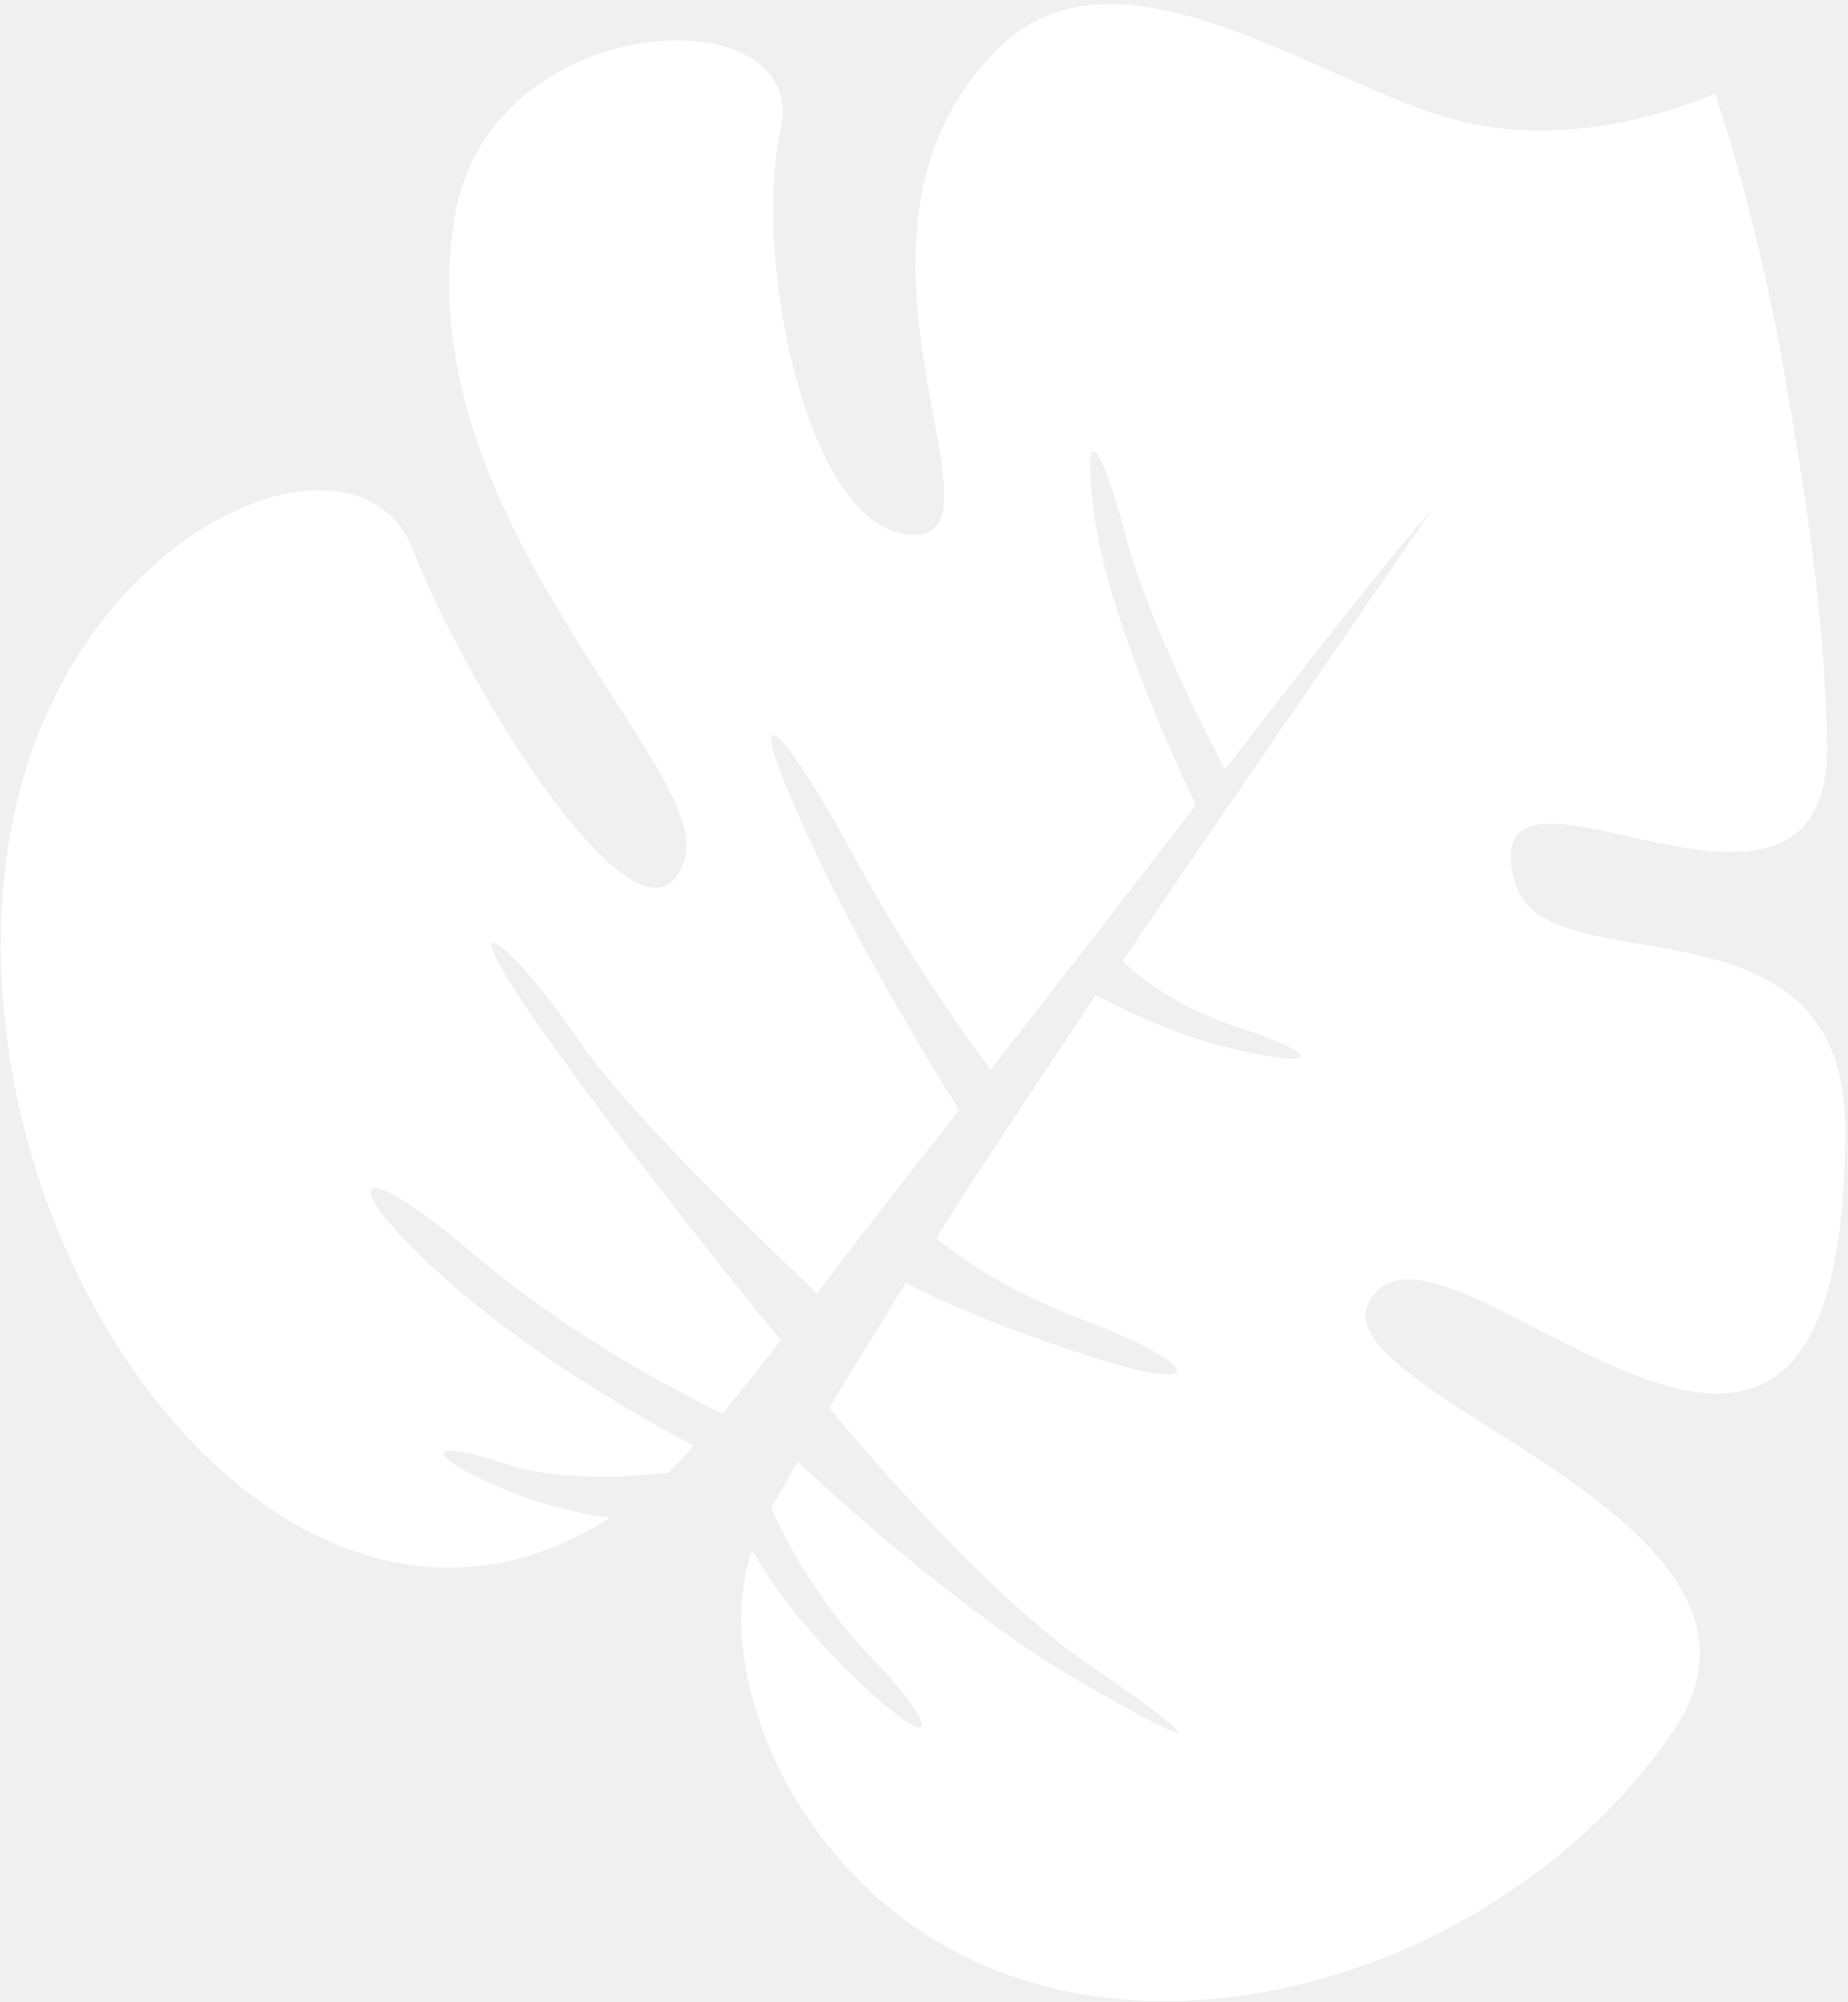
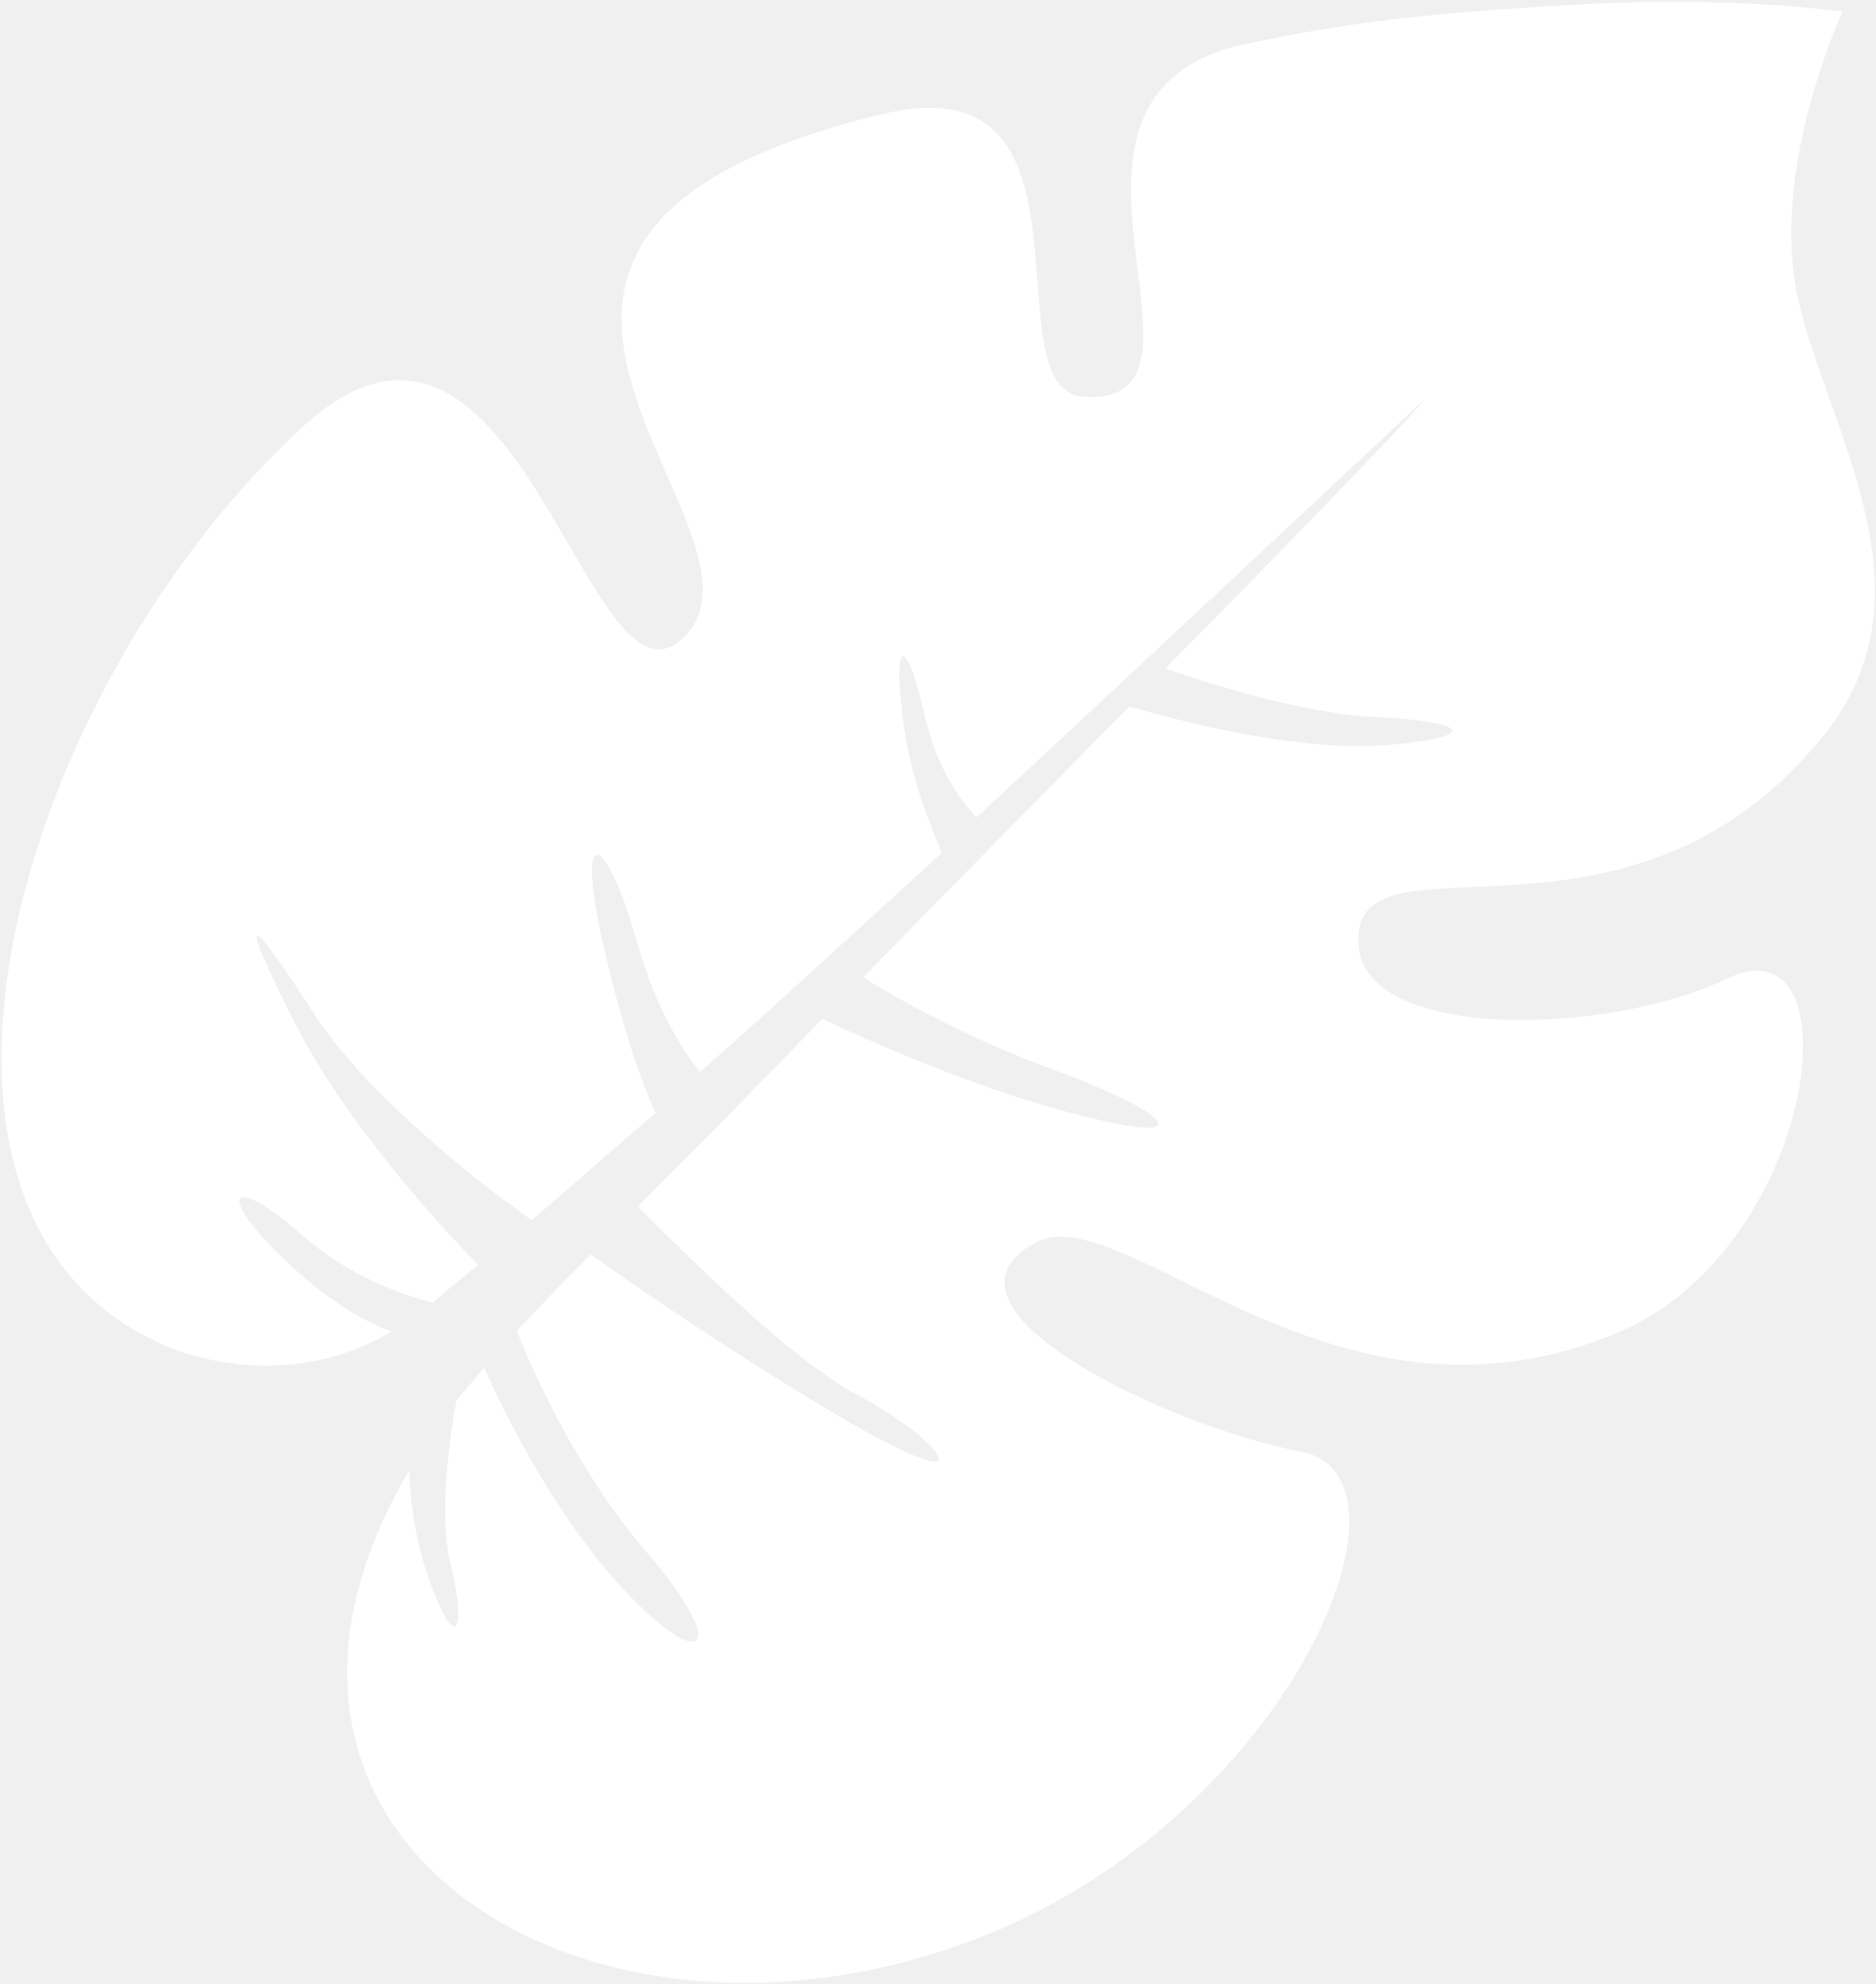
- <svg xmlns="http://www.w3.org/2000/svg" width="444" height="481" viewBox="0 0 444 481">
-   <path d="M146.542 364.634C139.956 363.805 131.704 362.084 121.966 358.16C99.161 348.529 104.01 345.73 121.939 351.812C132.168 355.413 148.717 355.244 160.524 353.826C162.606 351.657 164.689 349.489 166.771 347.32C154.254 340.853 129.399 326.605 109.021 309.009C80.675 284.332 82.85 274.942 113.663 301.175C136.078 320.213 161.053 333.586 173.629 339.617C174.671 338.533 175.281 337.335 176.322 336.25C180.056 331.8 183.85 326.912 187.643 322.024C178.057 310.441 153.996 280.553 132.211 250.358C104.853 211.902 123.002 226.194 138.605 249.325C150.493 266.949 182.494 297.571 196.331 310.727C207.222 296.387 218.603 281.723 230.474 266.736C223.164 254.847 206.684 228.314 193.953 200.505C176.75 162.913 187.808 173.526 204.925 205.207C217.39 228.418 231.627 248.472 238.061 256.96C254.828 235.564 271.654 213.73 287.379 193.418C282.164 182.534 265.956 147.468 262.963 123.583C259.79 101.01 264.175 104.882 270.365 128.251C275.621 148.656 290.448 177.47 294.356 184.84C339.389 126.509 343.925 122.723 343.925 122.723C343.925 122.723 287.672 204.364 269.758 230.893C274.886 235.867 284.266 242.414 296.65 246.582C315.502 252.454 319.336 257.088 298.521 252.51C282.88 249.295 269.129 242.049 263.272 239.147C250.313 258.829 236.923 278.398 224.945 297.433C229.761 301.419 240.687 309.732 260.653 317.257C288.691 327.814 292.049 335.944 259.579 325.125C237.769 318.021 224.33 311.763 217.67 308.197C211.316 318.75 205.082 328.43 199.279 338.223C209.608 350.907 237.802 383.243 260.634 399.221C289.635 419.09 292.236 422.945 259.115 403.803C233.457 388.891 203.566 362.449 191.705 351.172C189.384 355.089 187.554 358.683 185.292 362.163C189.021 370.844 196.896 385.146 209.009 397.848C227.795 417.289 225.236 422.955 202.436 400.192C191.066 388.592 184.319 379.116 180.783 372.297C172.64 395.965 185 423.224 192.801 434.789C242.224 511.212 356.297 483.751 402.211 415.689C437.547 362.955 310.19 333.93 330.332 310.706C350.965 287.158 443.434 401.641 443.369 271.197C443.423 211.885 370.628 237.994 363.933 211.775C353.362 171.402 439.844 238.115 439.035 178.575C438.363 150.773 435.562 128.75 428.812 89.836C422.063 50.923 412.097 22.484 412.097 22.484C412.097 22.484 378.204 38.462 345.303 27.53C311.971 16.484 267.599 -15.133 240.333 11.197C192.971 57.139 247.376 133.063 217.208 128.285C193.568 124.774 180.806 61.18 187.569 31.261C195.241 -2.042 115.704 1.459 108.976 54.031C98.45 124.623 171.121 184.527 164.569 206.35C155.71 235.264 112.781 166.892 99.22 132.071C85.659 97.251 12.267 127.731 1.648 205.544C-11.774 303.904 70.645 413.475 146.542 364.634Z" fill="white" />
+ <svg xmlns="http://www.w3.org/2000/svg" width="848" height="897" viewBox="0 0 848 897" fill="none">
+   <path d="M185.02 664.767C185.407 677.127 187.097 692.319 192.435 709.434C205.717 749.328 211.458 738.767 203.647 706.762C198.96 688.562 201.97 656.539 206.41 633.137C210.582 628.186 214.755 623.235 218.928 618.283C228.307 639.673 249.41 681.542 277.164 713.332C316.125 757.464 333.074 749.236 291.768 701.008C261.798 665.905 242.26 623.43 233.663 601.738C235.751 599.262 237.967 597.57 240.054 595.094C248.53 585.976 257.788 576.555 267.047 567.133C285.943 580.667 334.814 614.292 384.599 643.391C448.069 679.704 425.789 650.799 387.472 630.604C358.278 615.217 309.411 566.58 288.432 545.511C315.554 518.333 343.33 490.068 371.756 460.717C391.568 469.729 435.75 490.156 482.804 502.8C546.41 519.877 529.47 503.084 476.292 483.636C437.322 469.532 404.218 450.653 390.273 441.874C430.827 400.324 472.164 358.469 510.632 319.394C529.009 324.79 588.315 341.031 630.029 336.559C669.398 332.996 663.274 326.193 622.994 324.271C587.8 322.883 539.313 306.623 526.932 302.242C637.379 190.27 644.813 179.888 644.813 179.888C644.813 179.888 491.338 323.526 441.527 369.494C433.578 361.729 423.547 346.43 418.209 324.311C410.921 290.437 403.362 285.023 408.042 323.243C411.161 352.059 421.711 375.497 425.879 385.558C388.977 419.024 352.206 453.274 316.609 484.566C310.354 476.978 297.455 459.454 287.43 424.138C273.369 374.538 259.553 371.546 273.35 429.588C282.332 468.644 291.187 491.904 296.398 503.23C276.709 520.026 258.584 536.216 240.329 551.621C219.608 537.125 167.089 496.572 142.595 459.351C112.239 411.889 105.853 408.523 134.251 464.248C156.396 507.384 198.224 553.741 216.207 571.8C208.905 577.962 202.255 583.039 195.735 588.898C181.007 585.425 157.025 576.36 136.566 558.426C105.291 530.501 94.858 537.875 131.347 572.122C149.981 589.095 165.621 598.053 177.091 601.953C133.934 627.831 87.794 615.668 68.635 605.571C-58.308 542.954 8.903 310.945 136.69 193.096C235.659 102.246 266.083 335.659 310.419 286.806C355.409 236.866 168.265 107.483 398.749 51.626C503.562 26.067 445.503 177.808 490.735 179.481C560.343 182.56 456.628 44.234 561.702 20.242C610.718 9.608 649.174 5.564 716.828 1.895C784.483 -1.776 833.103 5.258 833.103 5.258C833.103 5.258 799.316 77.549 813.244 136.373C827.303 195.983 875.899 268.076 824.909 332.014C735.97 443.167 610.726 370.719 614.226 426.909C616.557 471.041 726.837 468.385 780.812 442.488C840.915 413.387 821.701 568.439 727.703 603.989C601.243 654.607 507.297 540.021 467.662 562.035C415.12 591.546 528.9 645.081 588.207 656.316C647.514 667.554 581.633 822.322 442.397 876.217C266.396 944.344 86.286 832.253 185.02 664.767Z" fill="white" />
</svg>
